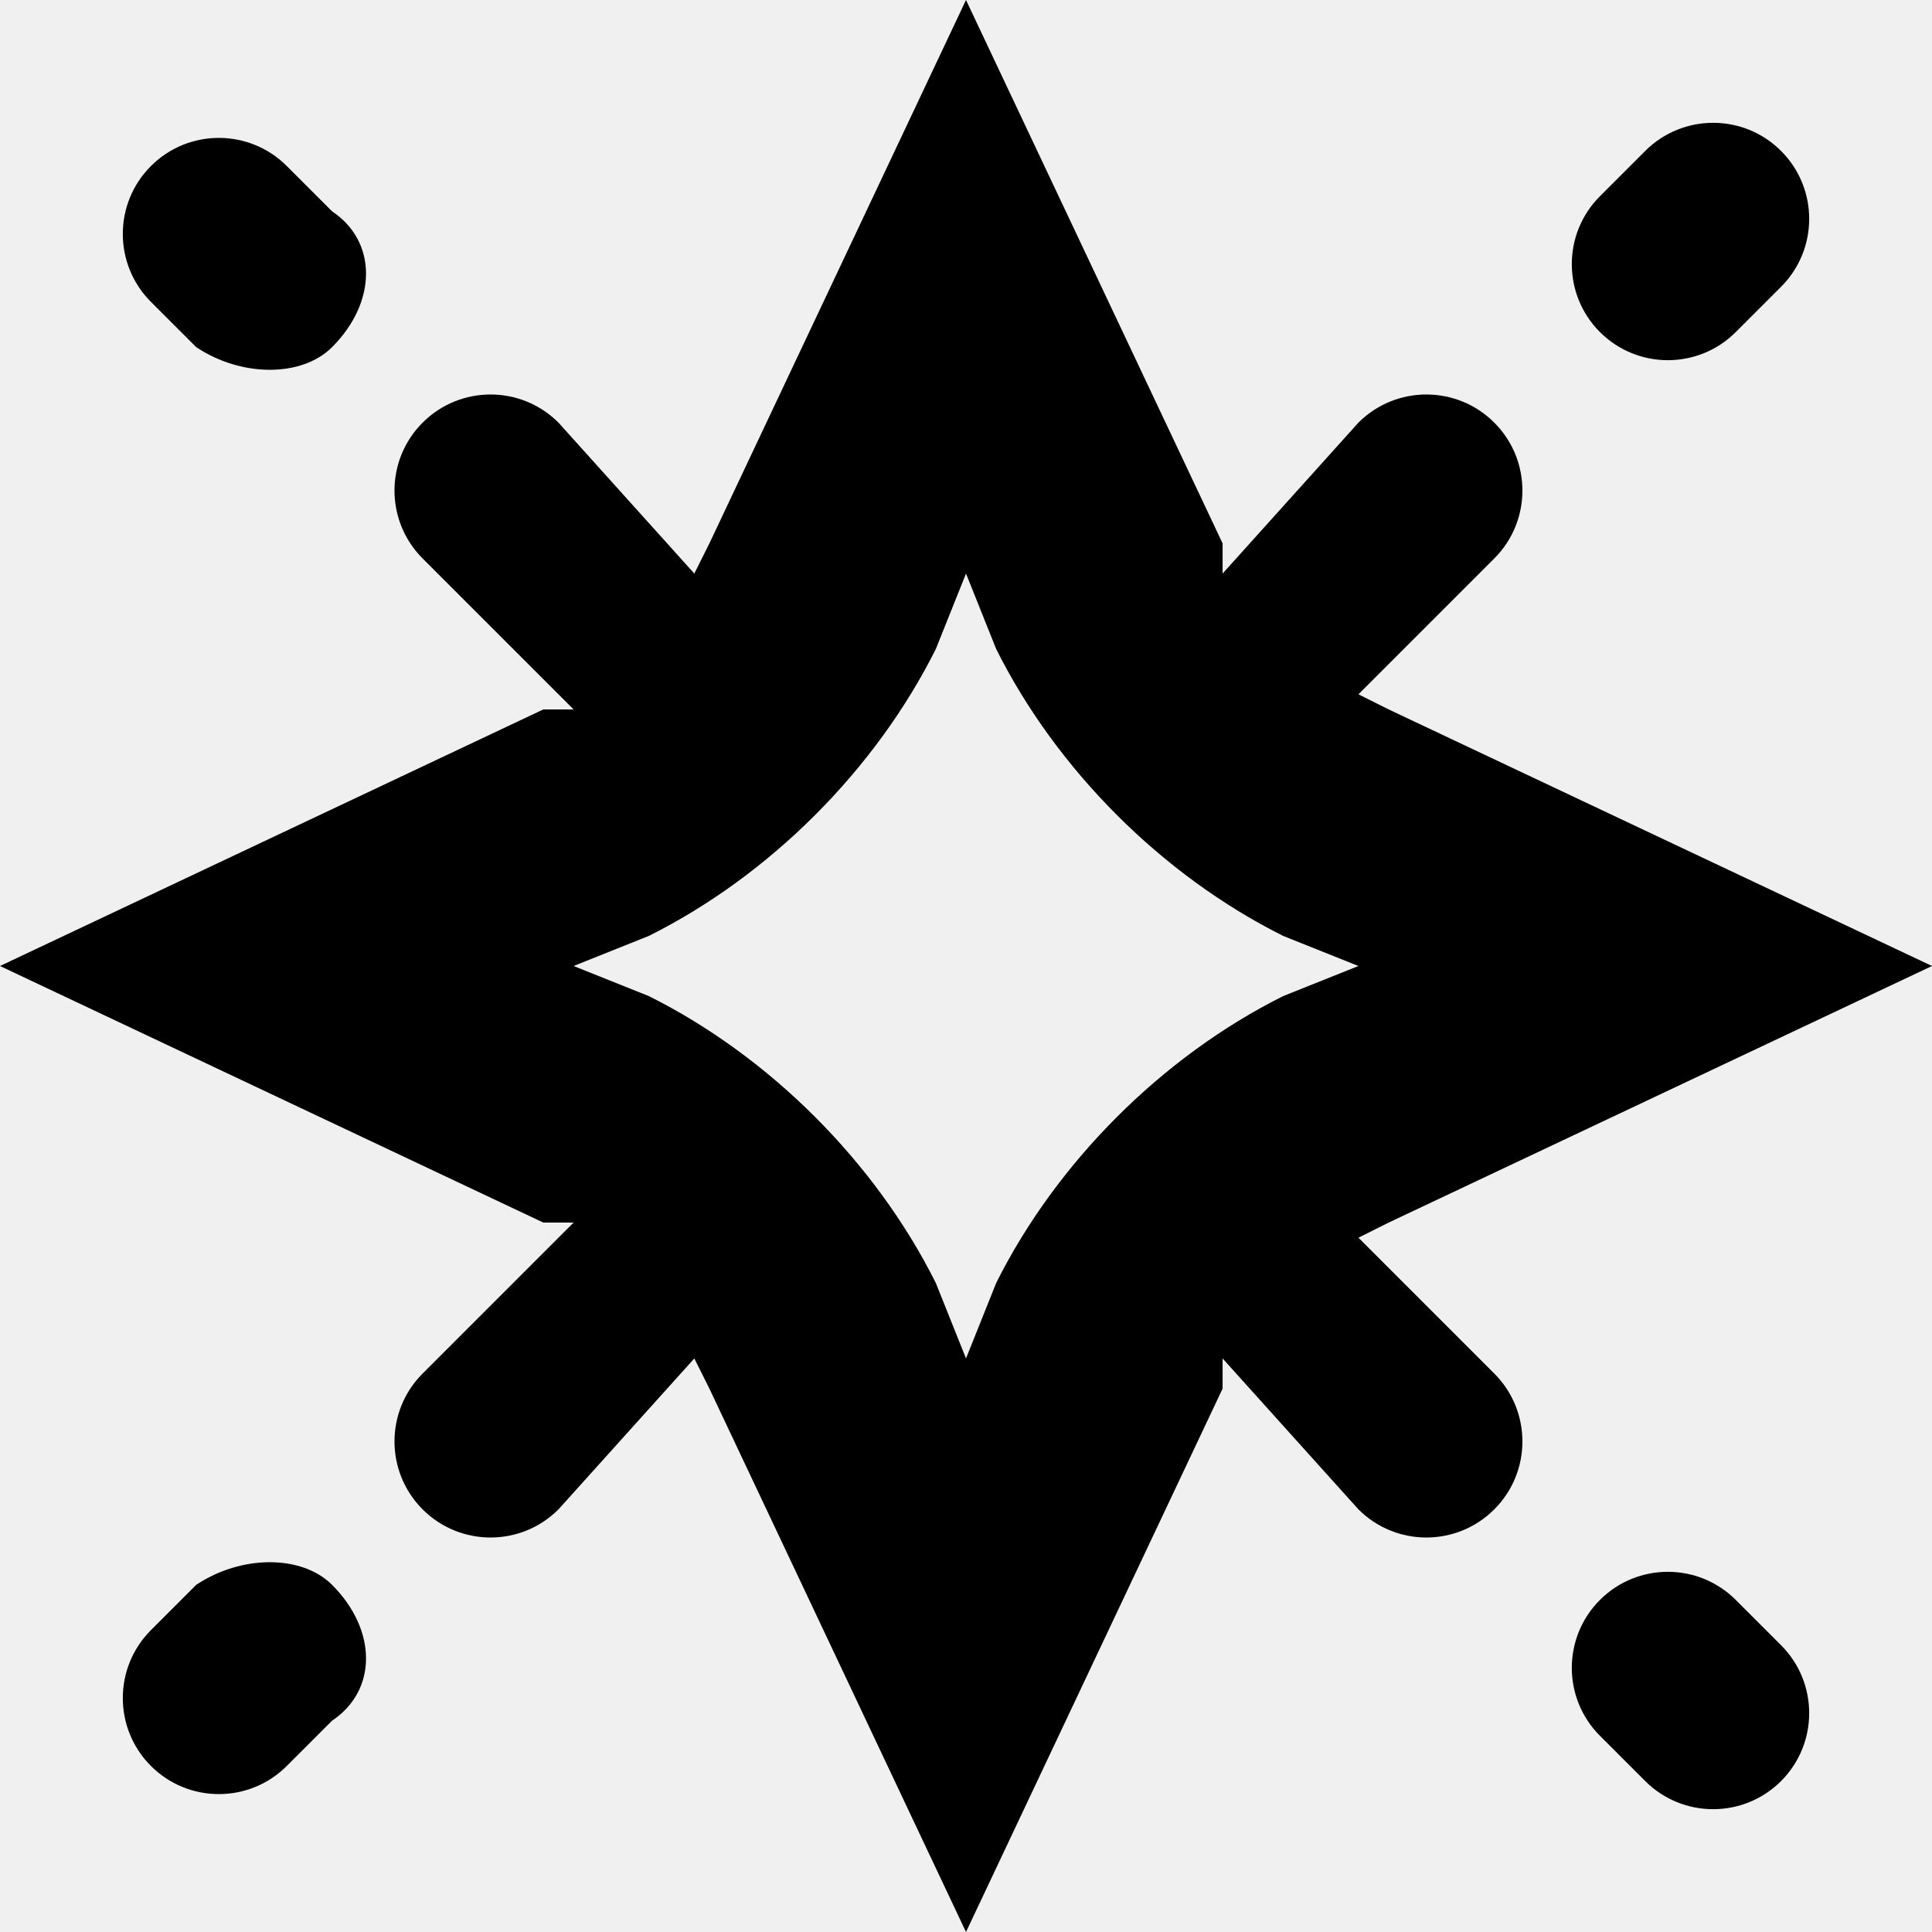
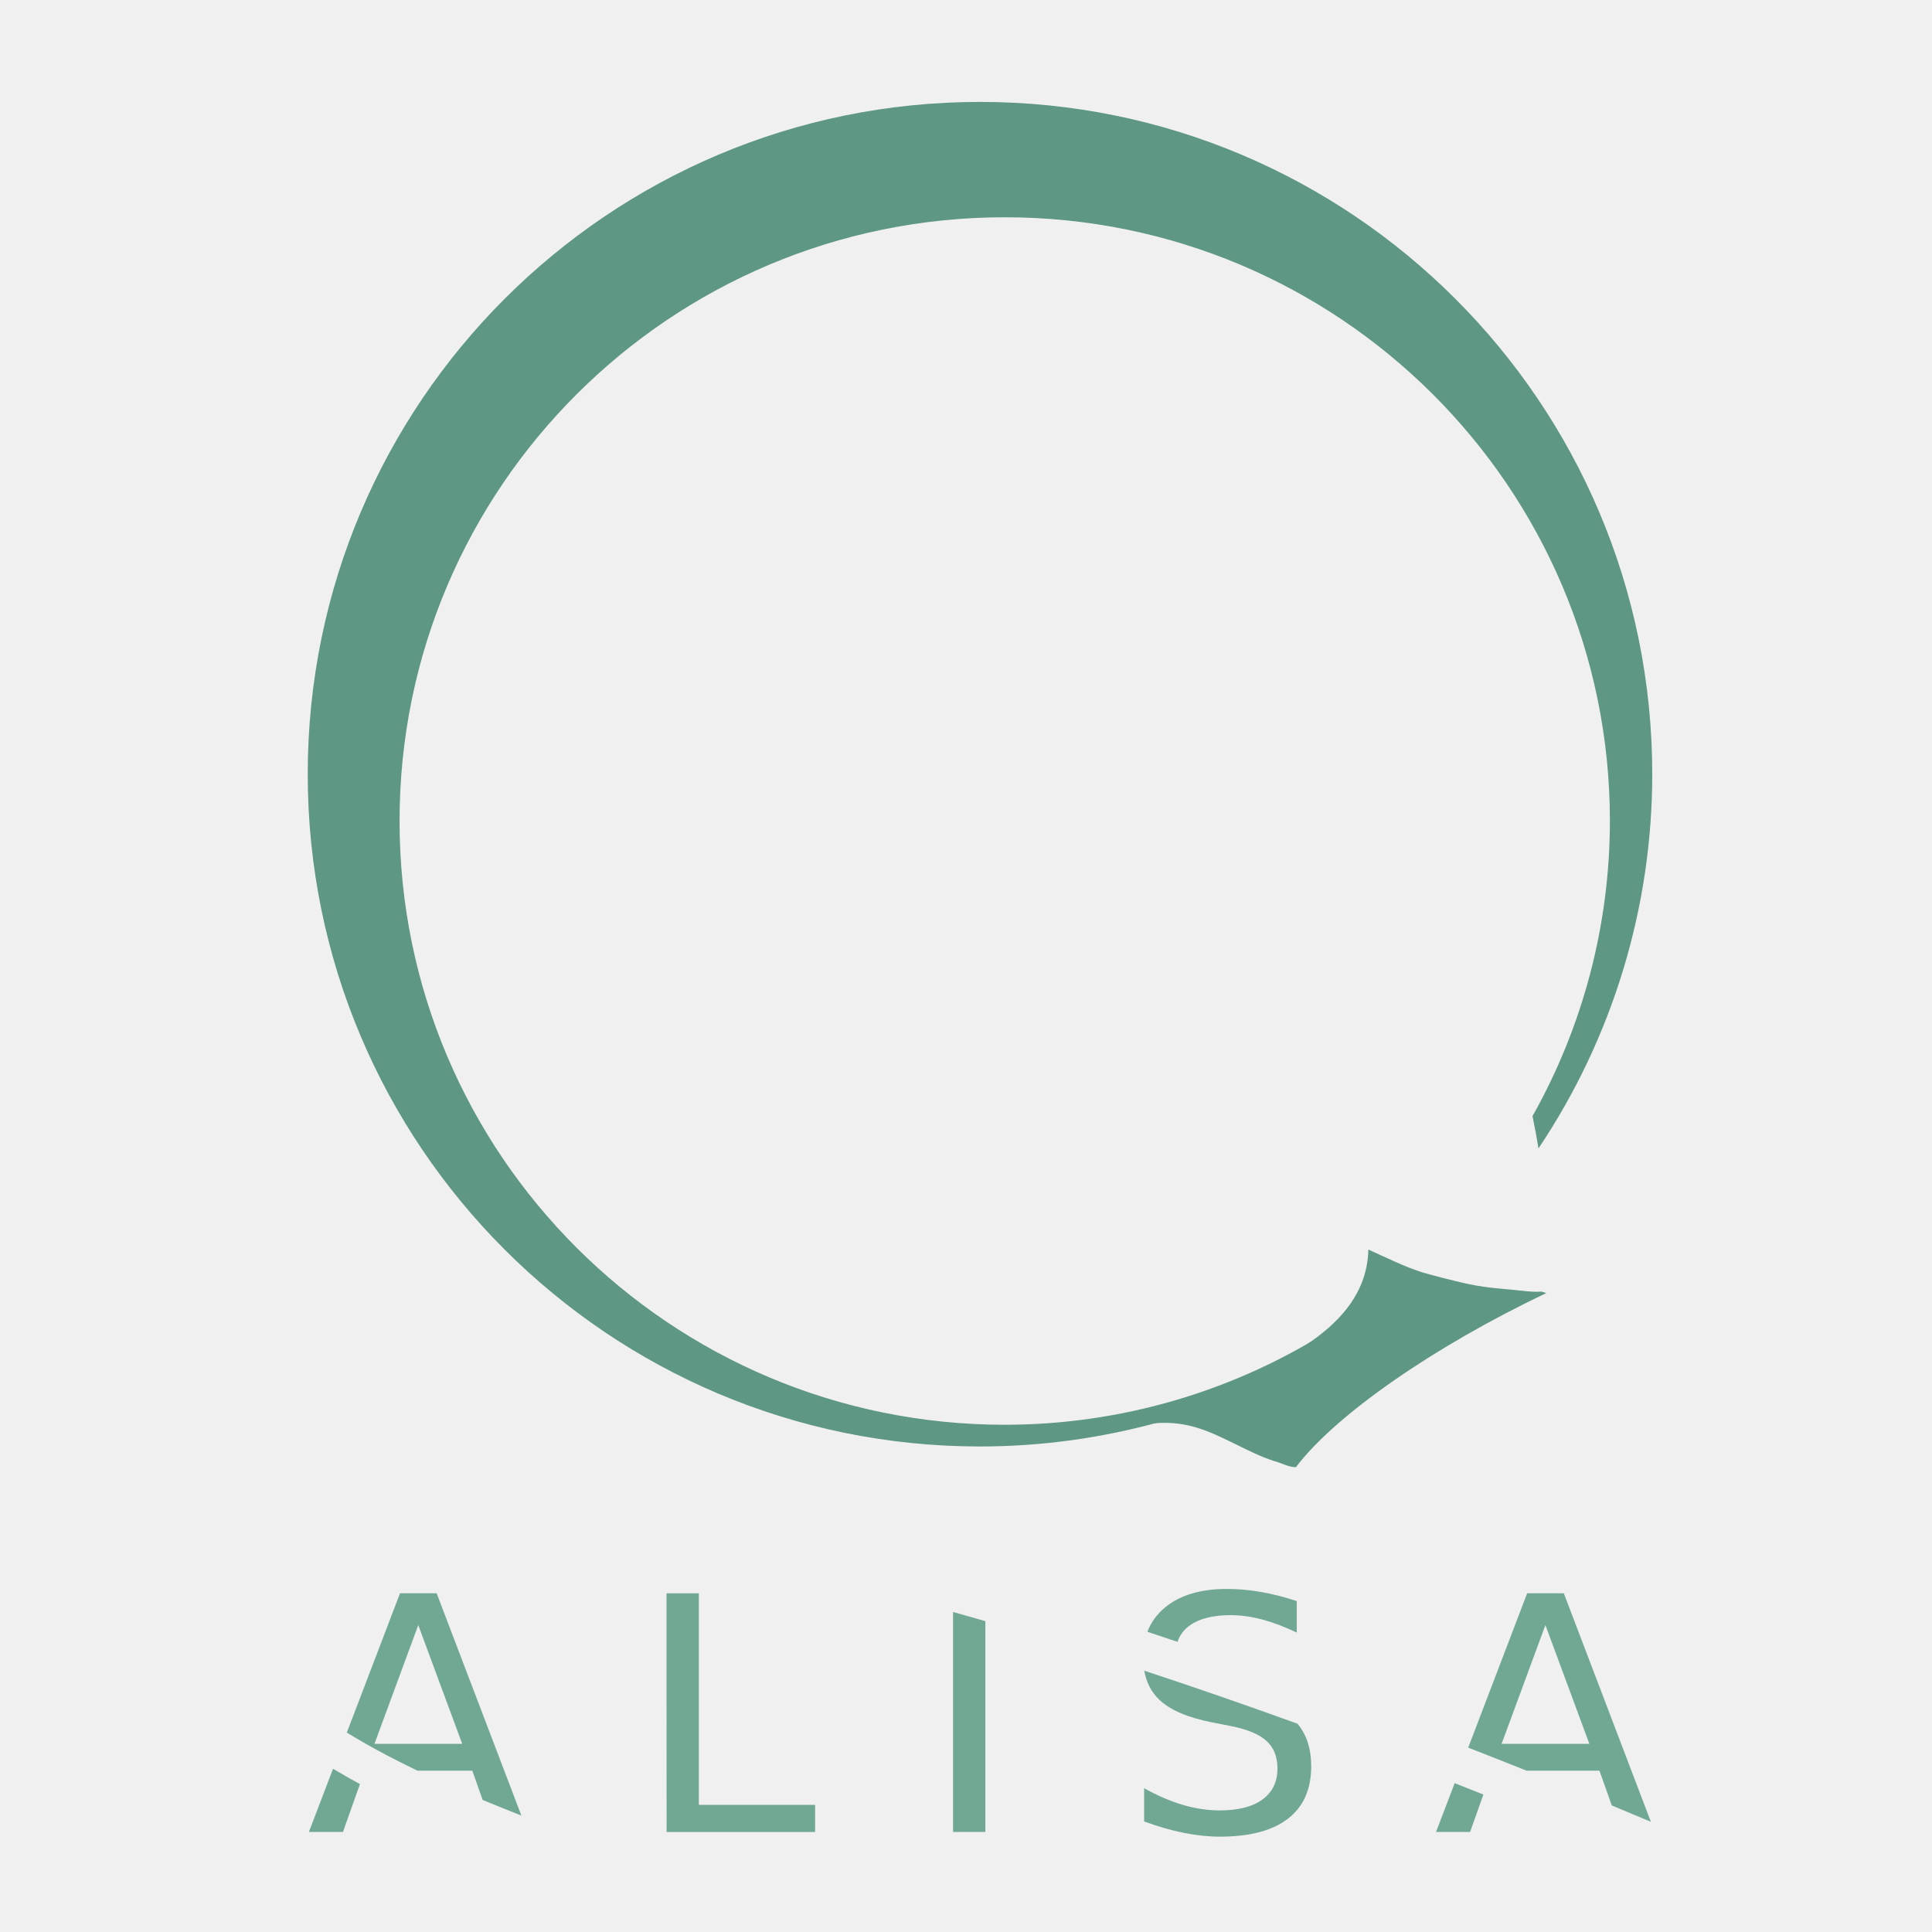
- <svg xmlns="http://www.w3.org/2000/svg" viewBox="0 0 128 128">
-   <path fill-rule="evenodd" d="M81 36 64 0 47 36l-1 2-9-10a6 6 0 0 0-9 9l10 10h-2L0 64l36 17h2L28 91a6 6 0 1 0 9 9l9-10 1 2 17 36 17-36v-2l9 10a6 6 0 1 0 9-9l-9-9 2-1 36-17-36-17-2-1 9-9a6 6 0 1 0-9-9l-9 10v-2Zm-17 2-2 5c-4 8-11 15-19 19l-5 2 5 2c8 4 15 11 19 19l2 5 2-5c4-8 11-15 19-19l5-2-5-2c-8-4-15-11-19-19l-2-5Z" clip-rule="evenodd" />
-   <path d="M118 19a6 6 0 0 0-9-9l-3 3a6 6 0 1 0 9 9l3-3Zm-96 4c-2 2-6 2-9 0l-3-3a6 6 0 1 1 9-9l3 3c3 2 3 6 0 9Zm0 82c-2-2-6-2-9 0l-3 3a6 6 0 1 0 9 9l3-3c3-2 3-6 0-9Zm96 4a6 6 0 0 1-9 9l-3-3a6 6 0 1 1 9-9l3 3Z" />
-   <style>path{fill:#000}@media (prefers-color-scheme:dark){path{fill:#fff}}</style>
+ <svg xmlns="http://www.w3.org/2000/svg" width="120" height="120" version="1.1" viewBox="0 0 31.75 31.75">
+   <g transform="translate(.15865 1.3697)">
+     <g transform="matrix(1.2711 0 0 1.2711 -32.747 .52723)" fill="#5e9783">
+       <path transform="matrix(.26458 0 0 .26458 22.611 -3.4663)" d="m59.328 12.441a32.85 32.85 0 0 0-32.85 32.85 32.85 32.85 0 0 0 32.85 32.852 32.85 32.85 0 0 0 16.953-4.715c0.118-0.327 0.226-0.685 0.32-1.08a29.572 29.501 0 0 1-16.064 4.734 29.572 29.501 0 0 1-29.572-29.502 29.572 29.501 0 0 1 29.572-29.502 29.572 29.501 0 0 1 29.572 29.502 29.572 29.501 0 0 1-3.783 14.422c0.11 0.523 0.209 1.049 0.293 1.576a32.85 32.85 0 0 0 5.559-18.287 32.85 32.85 0 0 0-32.85-32.85z" stroke-width="3.78" />
+       <path d="m40.135 16.983c0.346-0.085 0.645-0.118 0.975-0.018 0.317 0.093 0.682 0.331 0.997 0.431 0.094 0.023 0.187 0.08 0.285 0.081 0.506-0.67 1.774-1.556 3.237-2.251-0.019-6e-3 -0.038-0.015-0.058-0.018-0.018-0.003-0.037 0.001-0.056 0.001-0.082-3.97e-4 -0.163-0.009-0.244-0.018-0.149-0.017-0.299-0.025-0.448-0.047-0.156-0.023-0.233-0.041-0.388-0.079-0.068-0.016-0.136-0.034-0.203-0.051-0.068-0.019-0.137-0.035-0.204-0.056-0.242-0.077-0.468-0.192-0.699-0.295-0.027 1.254-1.786 1.707-3.194 2.321z" />
+     </g>
+     <g transform="matrix(1.2711 0 0 1.2711 -4.0771 -3.8786)" fill="#70a894">
+       <path transform="scale(.26458)" d="m31.199 85.314-2.6 6.809c1.014 0.624 2.176 1.248 3.453 1.863h2.678l0.506 1.428c0.615 0.257 1.248 0.511 1.893 0.764l-4.141-10.863zm0.891 1.555 2.148 5.805h-4.289zm-4.164 7.021-1.18 3.088h1.664l0.83-2.338c-0.455-0.248-0.895-0.497-1.315-0.75z" />
+       <path d="m11.7 22.573h0.418v2.735h1.503v0.351h-1.92z" stroke-width=".265" />
+       <g>
+         <path transform="scale(.26458)" d="m58.223 86.229v10.75h1.578v-10.301c-0.526-0.152-1.052-0.302-1.578-0.449z" />
+         <path transform="scale(.26458)" d="m71.605 85.104c-1.276 0-2.279 0.297-3.008 0.891-0.406 0.333-0.699 0.733-0.877 1.203 0.493 0.162 0.981 0.328 1.471 0.492 0.107-0.325 0.307-0.593 0.602-0.805 0.469-0.333 1.133-0.5 1.992-0.5 0.495 0 1.008 0.07 1.539 0.211 0.531 0.141 1.096 0.354 1.695 0.641v-1.539c-0.594-0.198-1.175-0.346-1.742-0.445-0.568-0.099-1.125-0.148-1.672-0.148zm-4.039 3.99c0.102 0.58 0.347 1.056 0.734 1.424 0.526 0.5 1.378 0.867 2.555 1.102l0.961 0.188c0.802 0.161 1.378 0.404 1.727 0.727 0.354 0.323 0.531 0.771 0.531 1.344 0 0.656-0.245 1.161-0.734 1.516-0.49 0.354-1.185 0.531-2.086 0.531-0.594 0-1.198-0.091-1.812-0.273-0.615-0.182-1.242-0.453-1.883-0.812v1.625c0.667 0.245 1.31 0.43 1.93 0.555 0.625 0.125 1.214 0.188 1.766 0.188 1.464 0 2.573-0.292 3.328-0.875 0.76-0.583 1.141-1.44 1.141-2.57 0-0.844-0.224-1.536-0.67-2.074-2.353-0.853-4.861-1.725-7.486-2.592z" />
+         <path transform="scale(.26458)" d="m86.277 85.314-2.881 7.545c0.985 0.385 1.941 0.76 2.856 1.127h3.557l0.602 1.697c0.673 0.28 1.311 0.547 1.912 0.801l-4.256-11.17zm0.891 1.555 2.148 5.805h-4.289zm-4.434 7.725-0.91 2.385h1.664l0.648-1.828c-0.454-0.182-0.926-0.368-1.402-0.557z" />
+       </g>
+     </g>
+   </g>
</svg>
